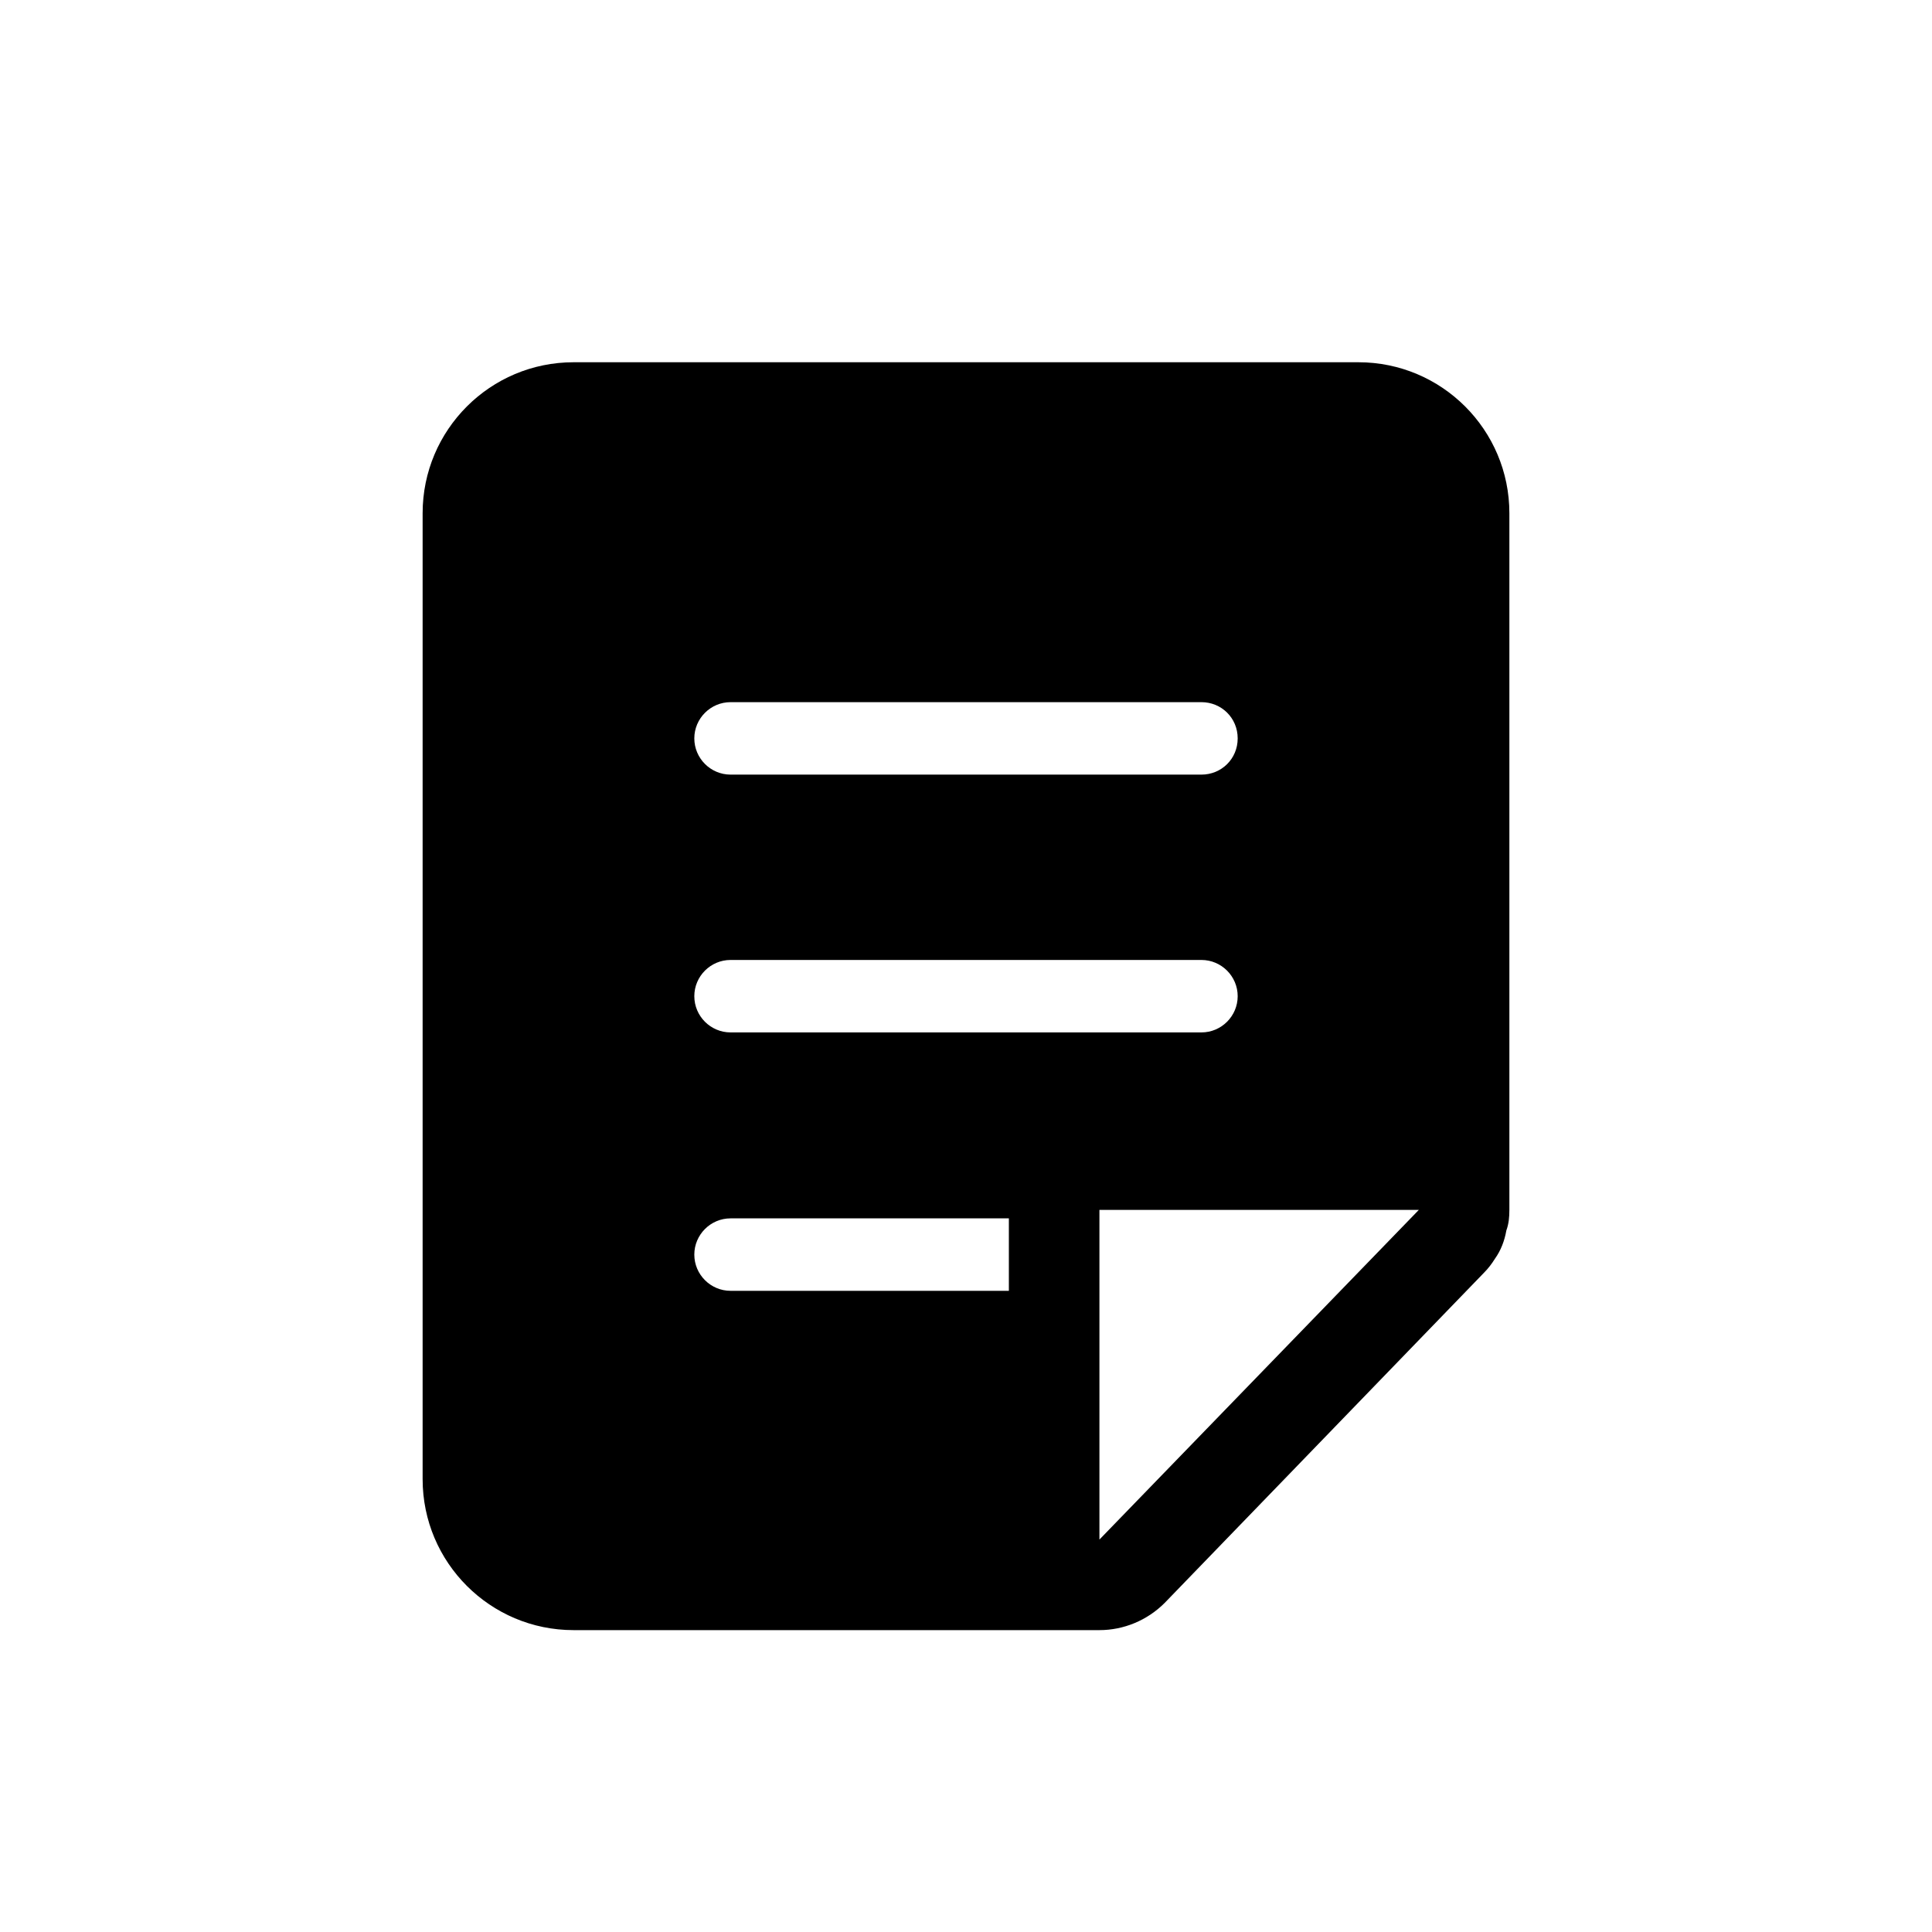
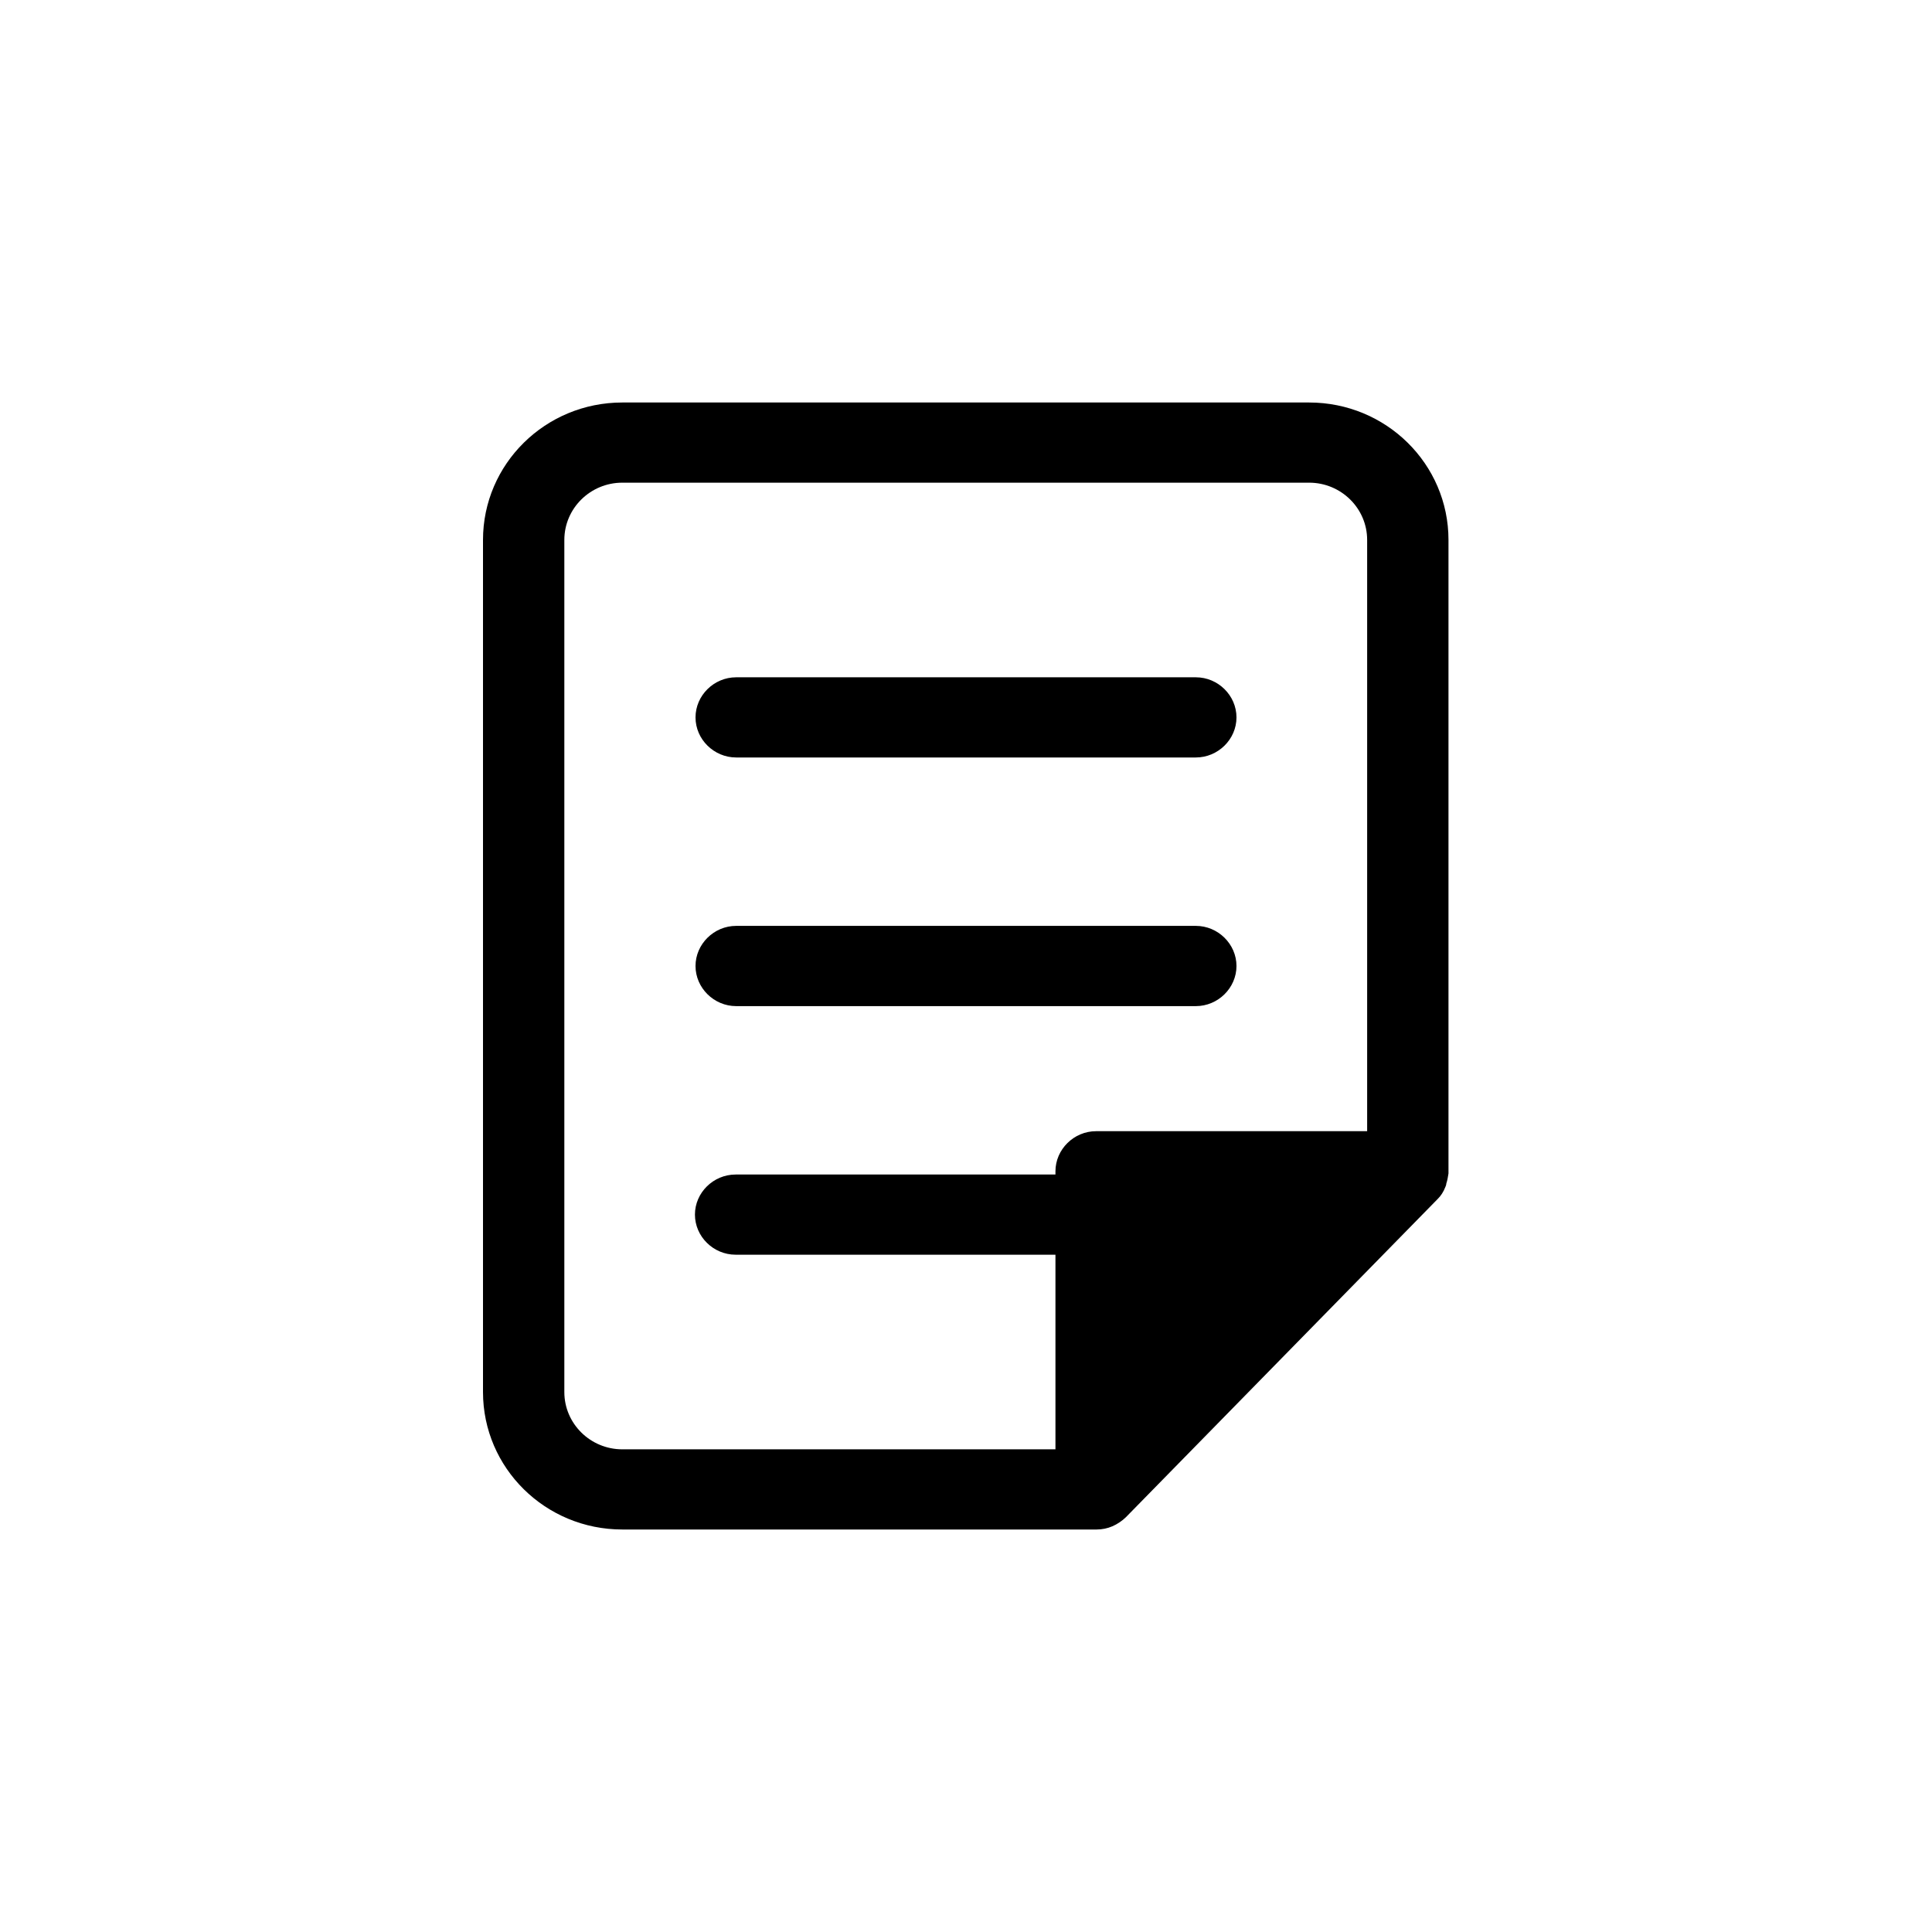
- <svg xmlns="http://www.w3.org/2000/svg" width="32" height="32" viewBox="0 0 32 32" fill="none">
-   <path d="M22.5 6H9.5C8.12 6 7 7.12 7 8.5V24.5C7 25.88 8.12 27 9.5 27H18.21C18.61 27 19 26.84 19.29 26.55L24.58 21.08C24.65 21.01 24.71 20.93 24.76 20.85C24.86 20.71 24.92 20.55 24.95 20.38C24.99 20.27 25 20.16 25 20.04V8.5C25 7.12 23.88 6 22.5 6ZM12.1 11.63H19.9C20.23 11.63 20.5 11.89 20.5 12.23C20.5 12.57 20.23 12.83 19.9 12.83H12.1C11.77 12.83 11.5 12.56 11.5 12.23C11.5 11.9 11.77 11.63 12.1 11.63ZM12.1 15.9H19.9C20.23 15.9 20.5 16.17 20.5 16.5C20.5 16.83 20.23 17.1 19.9 17.1H12.1C11.77 17.1 11.5 16.83 11.5 16.5C11.5 16.17 11.77 15.9 12.1 15.9ZM11.5 20.78C11.5 20.45 11.77 20.18 12.1 20.18H16.71V21.38H12.1C11.77 21.38 11.5 21.11 11.5 20.78ZM18.21 25.5V20.04H23.5L18.21 25.5Z" fill="currentColor" />
+ <svg xmlns="http://www.w3.org/2000/svg" width="1em" height="1em" viewBox="0 0 30 30" fill="none">
+   <path d="M22.492 18.229C22.492 18.229 22.492 18.204 22.492 18.188V8.384C22.492 7.205 21.524 6.25 20.328 6.25H9.663C8.468 6.25 7.5 7.205 7.5 8.384V21.616C7.5 22.795 8.468 23.75 9.663 23.75H17.029C17.113 23.75 17.197 23.733 17.273 23.7C17.349 23.667 17.424 23.617 17.483 23.559L22.323 18.619C22.374 18.57 22.416 18.503 22.441 18.437C22.45 18.42 22.458 18.395 22.458 18.379C22.475 18.329 22.483 18.279 22.492 18.221V18.229ZM8.763 21.616V8.384C8.763 7.894 9.167 7.495 9.663 7.495H20.328C20.825 7.495 21.229 7.894 21.229 8.384V17.565H17.02C16.675 17.565 16.389 17.848 16.389 18.188V18.238H11.423C11.077 18.238 10.791 18.52 10.791 18.86C10.791 19.201 11.077 19.483 11.423 19.483H16.389V22.505H9.663C9.167 22.505 8.763 22.106 8.763 21.616Z" fill="currentColor" />
+   <path d="M11.431 15.623H18.569C18.914 15.623 19.2 15.34 19.2 15C19.2 14.66 18.914 14.377 18.569 14.377H11.431C11.086 14.377 10.8 14.66 10.8 15C10.8 15.34 11.086 15.623 11.431 15.623Z" fill="currentColor" />
+   <path d="M11.431 11.762H18.569C18.914 11.762 19.2 11.48 19.2 11.14C19.2 10.799 18.914 10.517 18.569 10.517H11.431C11.086 10.517 10.8 10.799 10.8 11.14C10.8 11.48 11.086 11.762 11.431 11.762Z" fill="currentColor" />
</svg>
